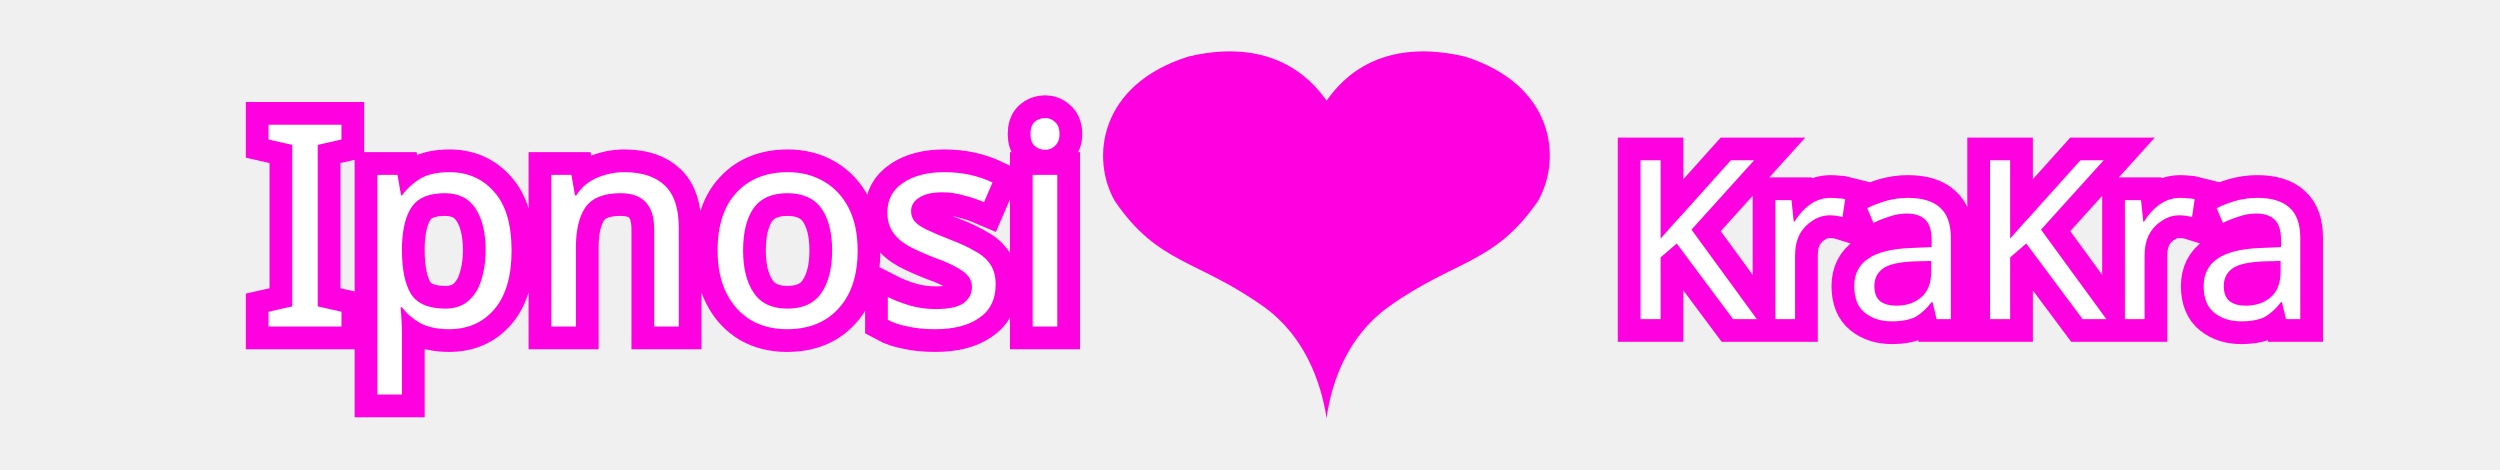
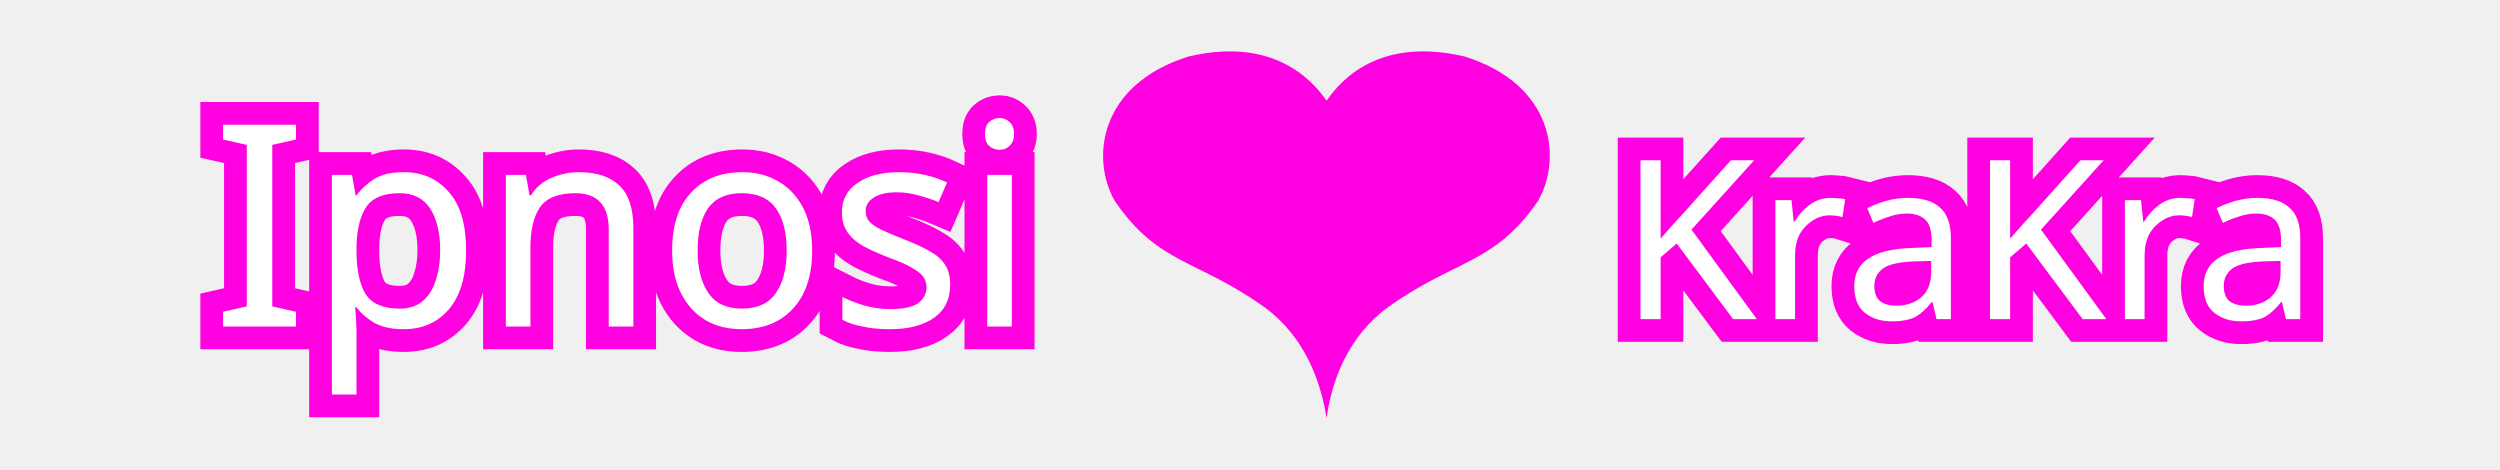
<svg xmlns="http://www.w3.org/2000/svg" width="330" height="62" viewBox="0 0 87.312 16.404" version="1.1" id="svg5" xml:space="preserve">
  <defs id="defs2">
    <pattern id="EMFhbasepattern" patternUnits="userSpaceOnUse" width="6" height="6" x="0" y="0" />
  </defs>
  <g id="layer1">
    <path style="fill:#ff00e0;fill-opacity:1;fill-rule:evenodd;stroke:none;stroke-width:0.401" d="M 46.331,14.61 C 46.133,13.318 45.554,11.731 44.145,10.719 41.815,9.054 40.445,9.241 38.931,7.015 38.089,5.537 38.378,2.954 41.512,1.973 c 3.226,-0.763 4.516,1.136 4.819,1.541 0.303,-0.405 1.567,-2.303 4.819,-1.541 3.133,0.98 3.41,3.564 2.567,5.042 -1.527,2.225 -2.897,2.039 -5.227,3.704 -1.409,1.012 -1.988,2.599 -2.159,3.89 z" id="path128" />
-     <g id="g286" transform="translate(3.956439,-0.6472627)">
+     <g id="g286" transform="translate(2.368939,-0.6472627)">
      <text xml:space="preserve" style="font-size:9.878px;line-height:1.25;font-family:sans-serif;letter-spacing:0px;word-spacing:0px;fill:#ff00e0;fill-opacity:1;stroke:#ff00e0;stroke-width:1.587;stroke-dasharray:none;stroke-opacity:1" x="5.033" y="12.052" id="text238-5">
        <tspan id="tspan236-3" style="font-size:9.878px;fill:#ff00e0;fill-opacity:1;stroke:#ff00e0;stroke-width:1.587;stroke-dasharray:none;stroke-opacity:1" x="5.033" y="12.052">Ipnosi </tspan>
      </text>
      <text xml:space="preserve" style="font-size:9.878px;line-height:1.25;font-family:sans-serif;letter-spacing:0px;word-spacing:0px;fill:#ffffff;fill-opacity:1;stroke:none;stroke-width:1.587;stroke-dasharray:none;stroke-opacity:1" x="5.033" y="12.052" id="text238-5-0">
        <tspan id="tspan236-3-1" style="font-size:9.878px;fill:#ffffff;fill-opacity:1;stroke:none;stroke-width:1.587;stroke-dasharray:none;stroke-opacity:1" x="5.033" y="12.052">Ipnosi </tspan>
      </text>
    </g>
    <g id="g1054" transform="translate(-4.0383,-3.694916)">
      <text xml:space="preserve" style="font-size:7.761px;line-height:1.25;font-family:sans-serif;letter-spacing:0px;word-spacing:0px;fill:#ff00e0;fill-opacity:1;stroke:#ff00e0;stroke-width:1.587;stroke-dasharray:none;stroke-opacity:1" x="60.583" y="14.838" id="text238-5-0-4">
        <tspan id="tspan236-3-1-2" style="font-size:7.761px;fill:#ff00e0;fill-opacity:1;stroke:#ff00e0;stroke-width:1.587;stroke-dasharray:none;stroke-opacity:1" x="60.583" y="14.838">KraKra</tspan>
      </text>
      <text xml:space="preserve" style="font-size:7.761px;line-height:1.25;font-family:sans-serif;letter-spacing:0px;word-spacing:0px;fill:#ffffff;fill-opacity:1;stroke:none;stroke-width:1.587;stroke-dasharray:none;stroke-opacity:1" x="60.583" y="14.838" id="text238-5-0-4-5">
        <tspan id="tspan236-3-1-2-9" style="font-size:7.761px;fill:#ffffff;fill-opacity:1;stroke:none;stroke-width:1.587;stroke-dasharray:none;stroke-opacity:1" x="60.583" y="14.838">KraKra</tspan>
      </text>
    </g>
  </g>
</svg>
